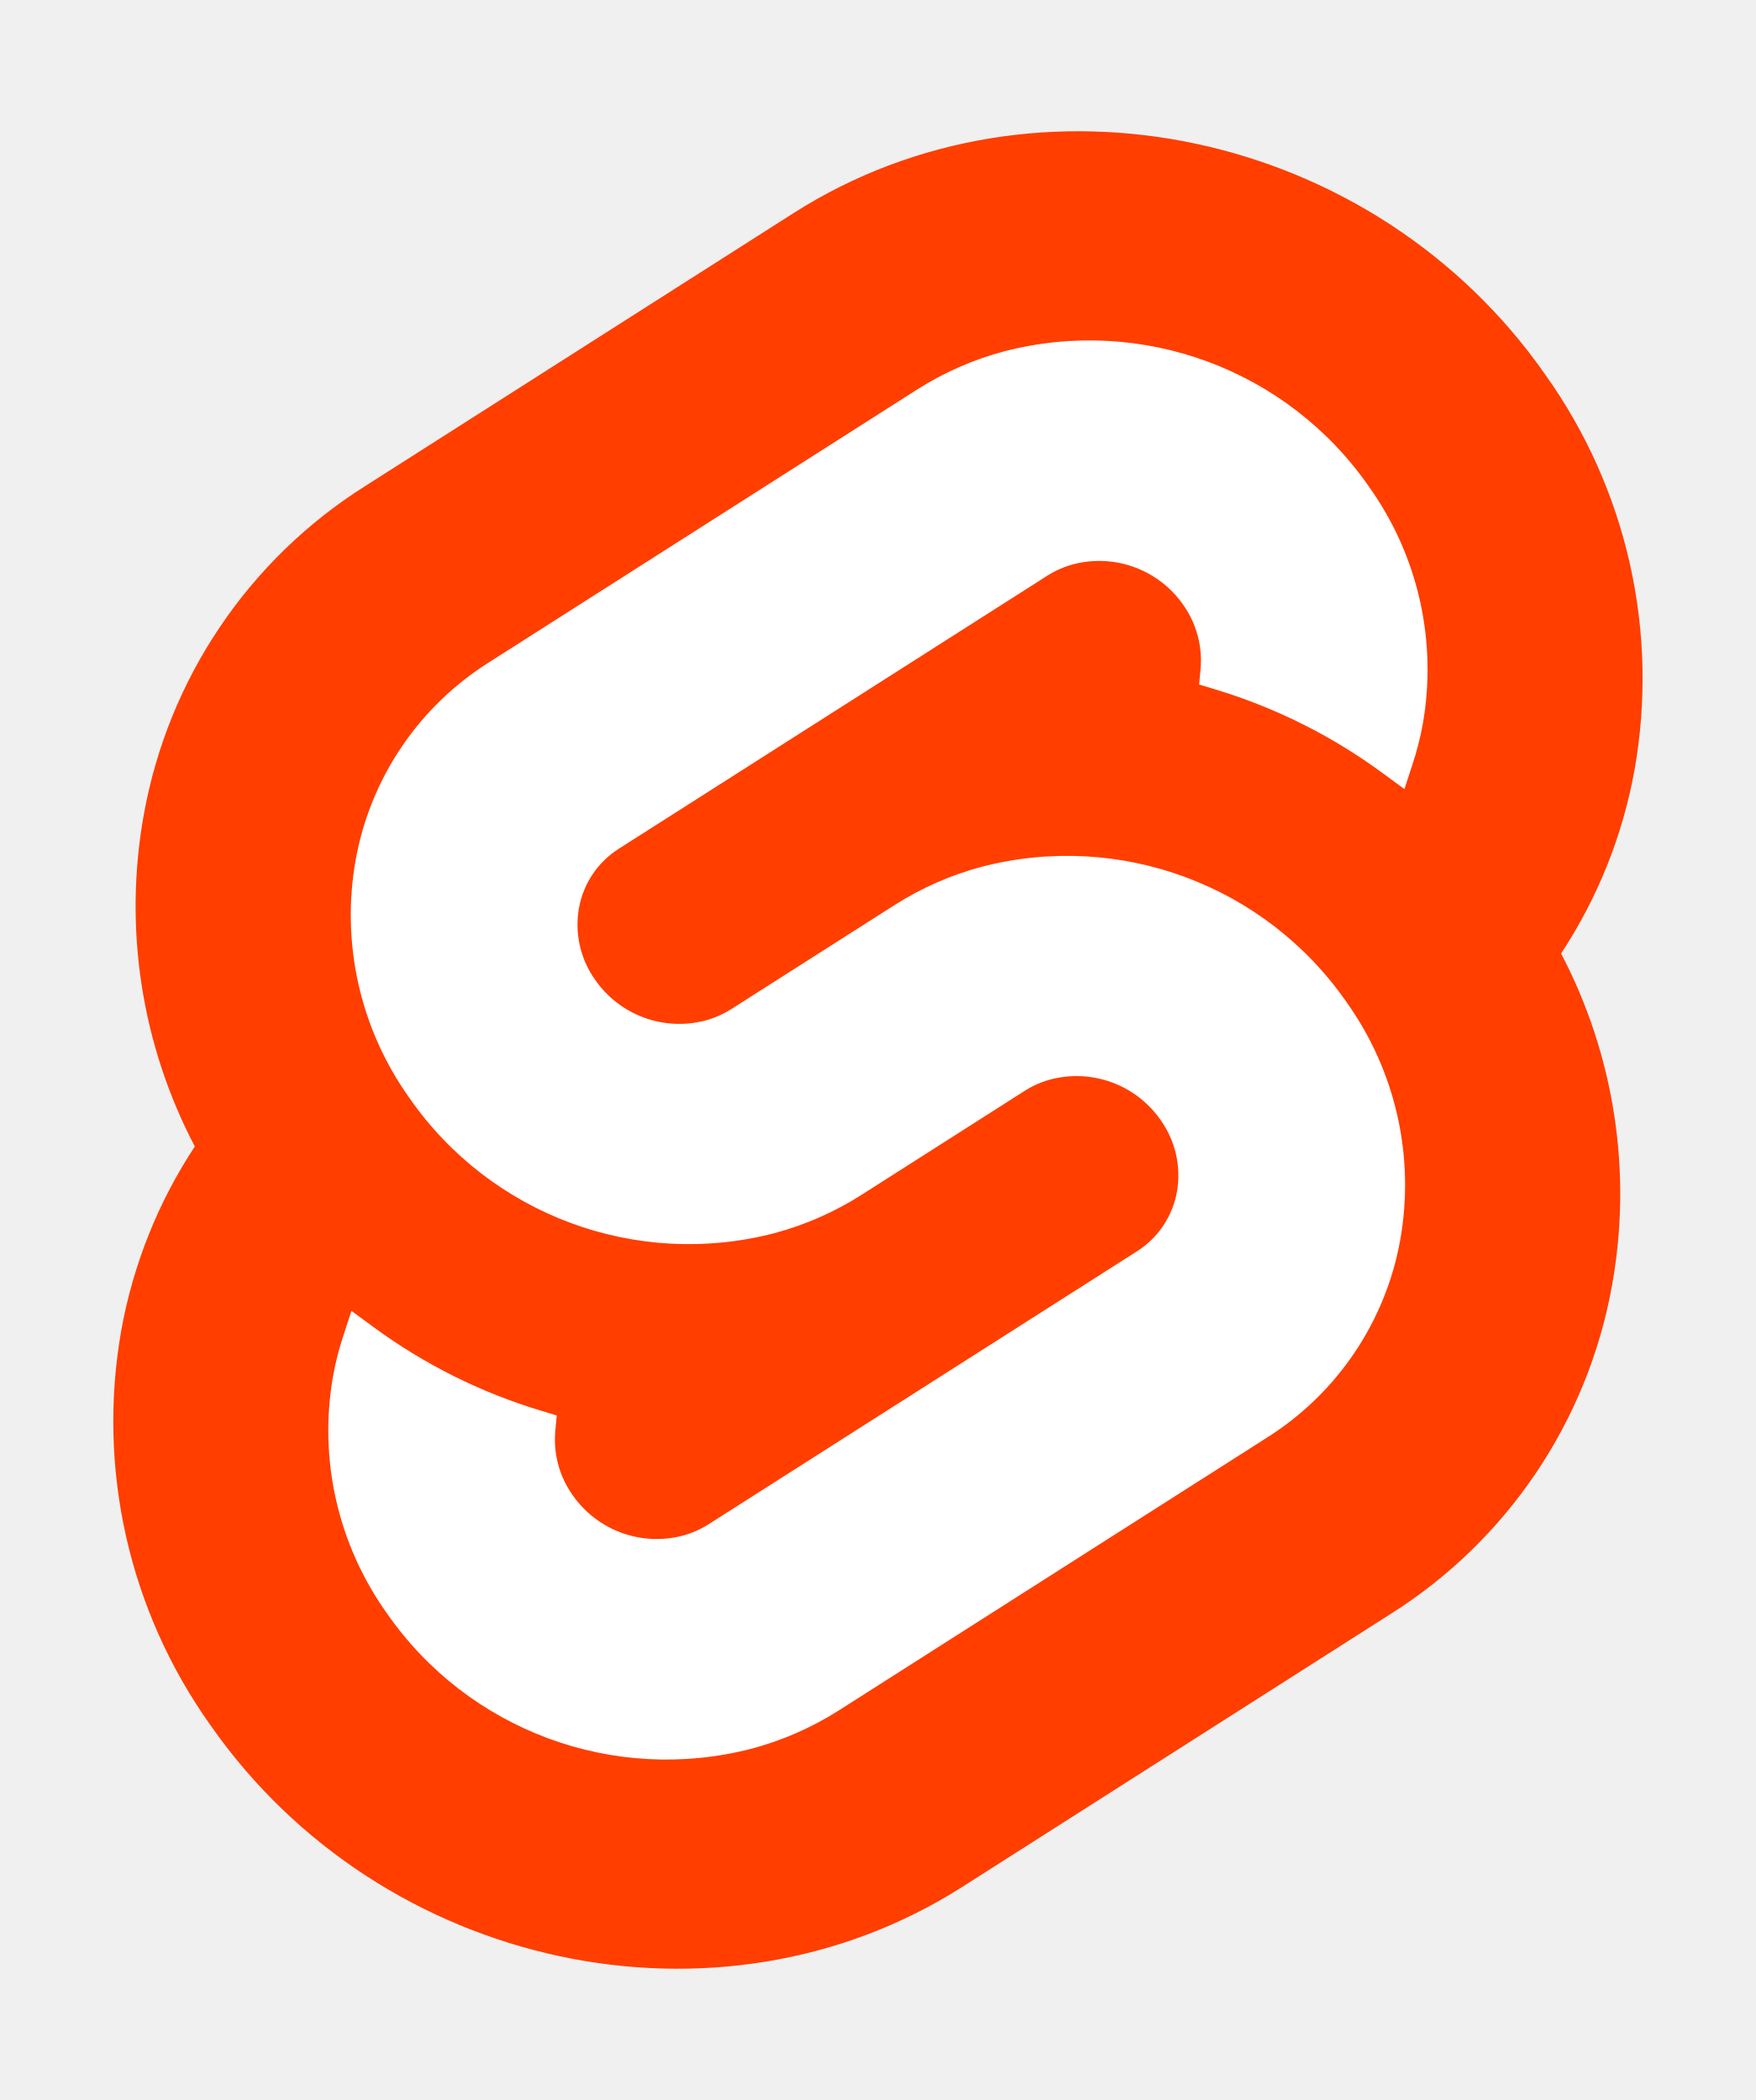
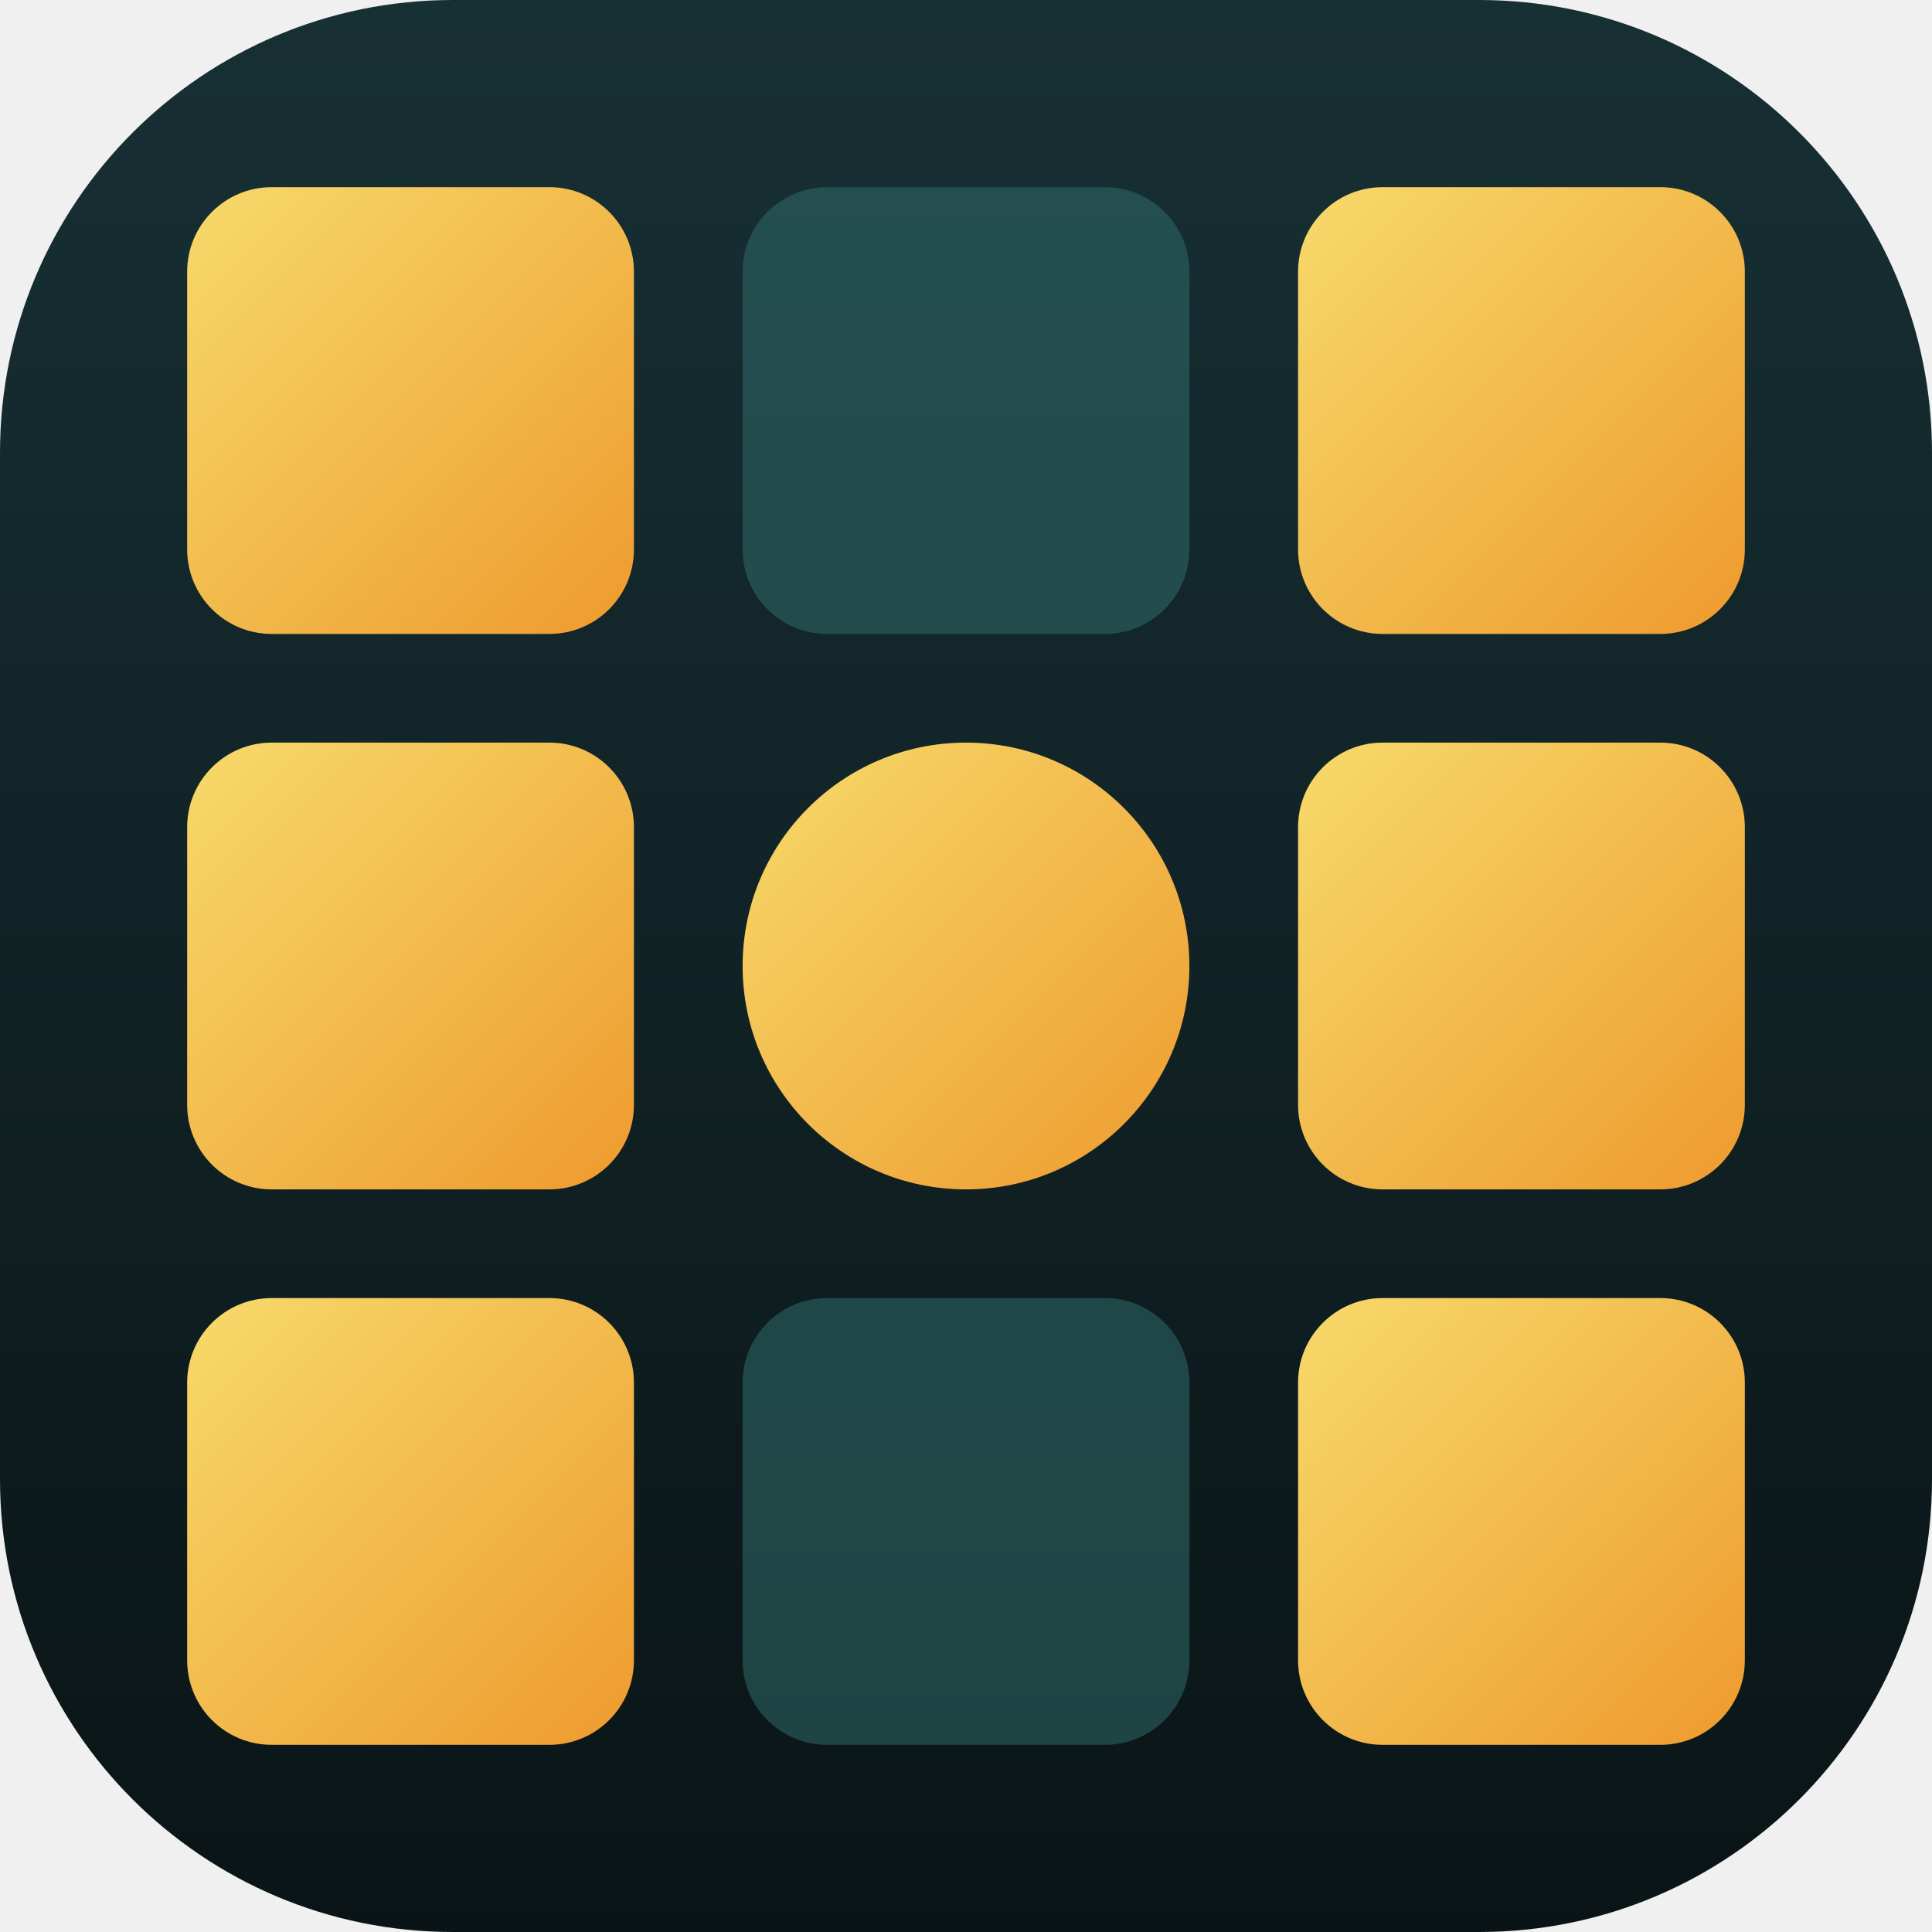
- <svg xmlns="http://www.w3.org/2000/svg" width="107" height="128" viewBox="0 0 107 128">
-   <path d="M94.157 22.819c-10.4-14.885-30.94-19.297-45.792-9.835L22.282 29.608A29.92 29.92 0 0 0 8.764 49.65a31.5 31.5 0 0 0 3.108 20.231 30 30 0 0 0-4.477 11.183 31.9 31.9 0 0 0 5.448 24.116c10.402 14.887 30.942 19.297 45.791 9.835l26.083-16.624A29.92 29.92 0 0 0 98.235 78.35a31.53 31.53 0 0 0-3.105-20.232 30 30 0 0 0 4.474-11.182 31.88 31.88 0 0 0-5.447-24.116" style="fill:#ff3e00" />
-   <path d="M45.817 106.582a20.72 20.72 0 0 1-22.237-8.243 19.17 19.17 0 0 1-3.277-14.503 18 18 0 0 1 .624-2.435l.49-1.498 1.337.981a33.6 33.6 0 0 0 10.203 5.098l.97.294-.09.968a5.85 5.85 0 0 0 1.052 3.878 6.24 6.24 0 0 0 6.695 2.485 5.8 5.8 0 0 0 1.603-.704L69.27 76.28a5.43 5.43 0 0 0 2.45-3.631 5.8 5.8 0 0 0-.987-4.371 6.24 6.24 0 0 0-6.698-2.487 5.7 5.7 0 0 0-1.6.704l-9.953 6.345a19 19 0 0 1-5.296 2.326 20.72 20.72 0 0 1-22.237-8.243 19.17 19.17 0 0 1-3.277-14.502 17.99 17.99 0 0 1 8.13-12.052l26.081-16.623a19 19 0 0 1 5.3-2.329 20.72 20.72 0 0 1 22.237 8.243 19.17 19.17 0 0 1 3.277 14.503 18 18 0 0 1-.624 2.435l-.49 1.498-1.337-.98a33.6 33.6 0 0 0-10.203-5.1l-.97-.294.09-.968a5.86 5.86 0 0 0-1.052-3.878 6.24 6.24 0 0 0-6.696-2.485 5.8 5.8 0 0 0-1.602.704L37.73 51.72a5.42 5.42 0 0 0-2.449 3.63 5.79 5.79 0 0 0 .986 4.372 6.24 6.24 0 0 0 6.698 2.486 5.8 5.8 0 0 0 1.602-.704l9.952-6.342a19 19 0 0 1 5.295-2.328 20.72 20.72 0 0 1 22.237 8.242 19.17 19.17 0 0 1 3.277 14.503 18 18 0 0 1-8.13 12.053l-26.081 16.622a19 19 0 0 1-5.3 2.328" style="fill:#fff" />
+ <svg xmlns="http://www.w3.org/2000/svg" viewBox="0 0 32 32" role="img" aria-label="HuBergamof">
+   <defs>
+     <linearGradient id="ink" x1="0" y1="0" x2="0" y2="1">
+       <stop offset="0" stop-color="#173034" />
+       <stop offset="1" stop-color="#0A1416" />
+     </linearGradient>
+     <linearGradient id="berg" x1="0" y1="0" x2="1" y2="1">
+       <stop offset="0" stop-color="#F7DA6B" />
+       <stop offset="1" stop-color="#EE9A2E" />
+     </linearGradient>
+   </defs>
+   <rect width="32" height="32" rx="7.5" fill="url(#ink)" />
+   <rect x="3.10" y="3.10" width="7.4" height="7.4" rx="1.4" fill="url(#berg)" />
+   <rect x="12.30" y="3.10" width="7.4" height="7.4" rx="1.4" fill="#2F6A68" opacity="0.55" />
+   <rect x="21.50" y="3.10" width="7.4" height="7.4" rx="1.4" fill="url(#berg)" />
+   <rect x="3.10" y="12.30" width="7.4" height="7.4" rx="1.4" fill="url(#berg)" />
+   <circle cx="16.00" cy="16.00" r="3.70" fill="url(#berg)" />
+   <rect x="21.50" y="12.30" width="7.4" height="7.4" rx="1.4" fill="url(#berg)" />
+   <rect x="3.10" y="21.50" width="7.4" height="7.4" rx="1.4" fill="url(#berg)" />
+   <rect x="12.30" y="21.50" width="7.4" height="7.4" rx="1.4" fill="#2F6A68" opacity="0.55" />
+   <rect x="21.50" y="21.50" width="7.4" height="7.4" rx="1.4" fill="url(#berg)" />
</svg>
